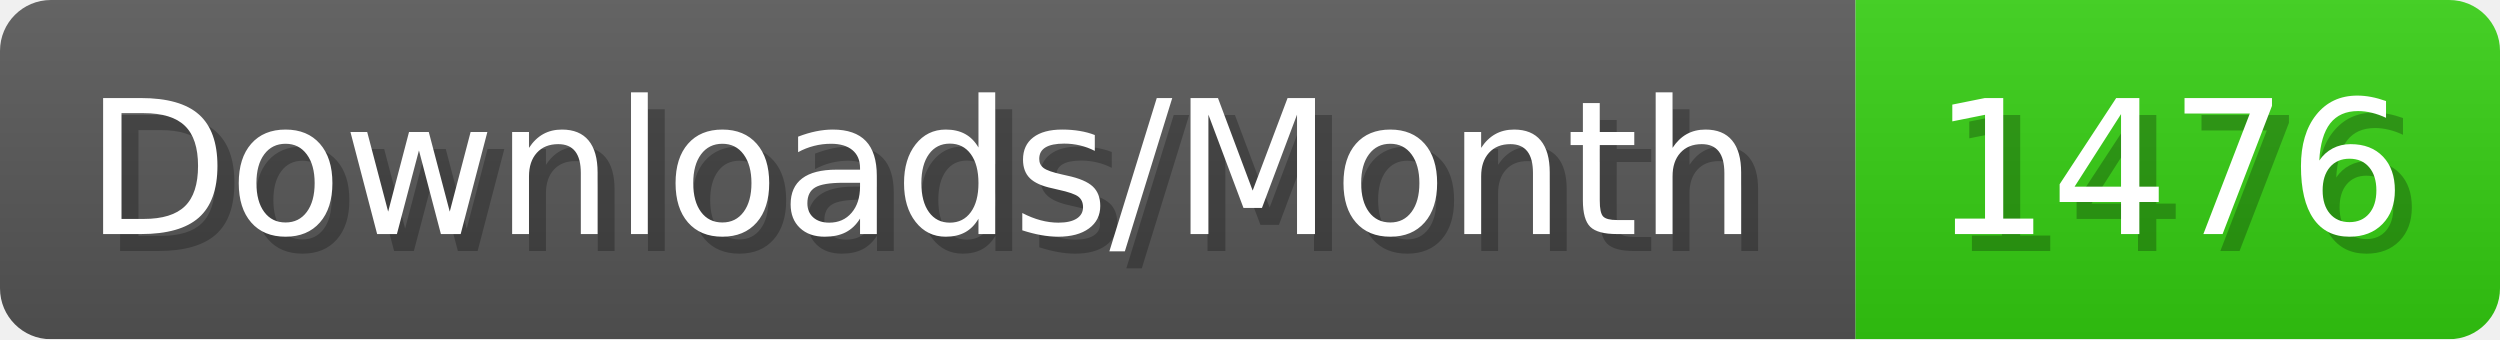
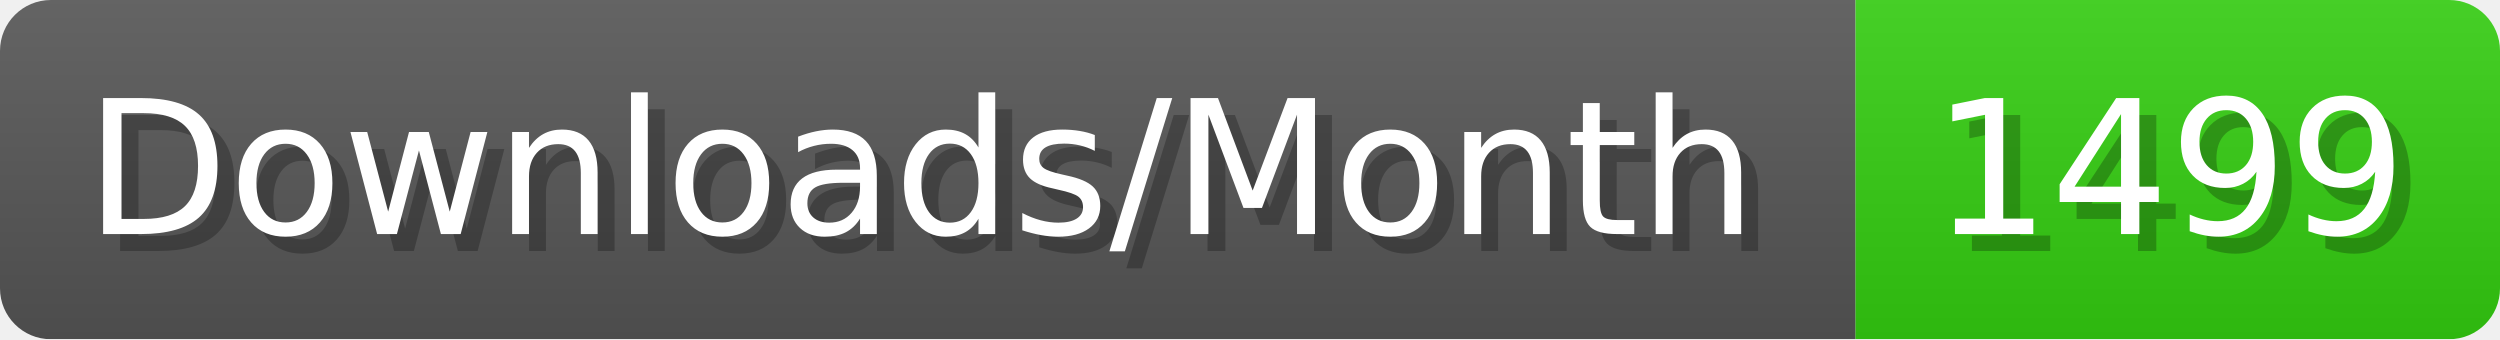
- <svg xmlns="http://www.w3.org/2000/svg" width="147.4" height="20" viewBox="0 0 1474 200" role="img" aria-label="Downloads/Month: 1476">
+ <svg xmlns="http://www.w3.org/2000/svg" width="147.4" height="20" viewBox="0 0 1474 200" role="img" aria-label="Downloads/Month: 1499">
  <linearGradient id="YlXUI" x2="0" y2="100%">
    <stop offset="0" stop-opacity=".1" stop-color="#EEE" />
    <stop offset="1" stop-opacity=".1" />
  </linearGradient>
  <mask id="JHhop">
    <rect width="1474" height="200" rx="30" fill="#FFF" />
  </mask>
  <g mask="url(#JHhop)">
    <rect width="1094" height="200" fill="#555" />
    <rect width="380" height="200" fill="#3C1" x="1094" />
    <rect width="1474" height="200" fill="url(#YlXUI)" />
  </g>
  <g aria-hidden="true" fill="#fff" text-anchor="start" font-family="Verdana,DejaVu Sans,sans-serif" font-size="110">
    <text x="60" y="148" textLength="994" fill="#000" opacity="0.25">Downloads/Month</text>
    <text x="50" y="138" textLength="994">Downloads/Month</text>
-     <text x="1149" y="148" textLength="280" fill="#000" opacity="0.25">1476</text>
-     <text x="1139" y="138" textLength="280">1476</text>
+     <text x="1149" y="148" textLength="280" fill="#000" opacity="0.25">1499</text>
+     <text x="1139" y="138" textLength="280">1499</text>
  </g>
</svg>
